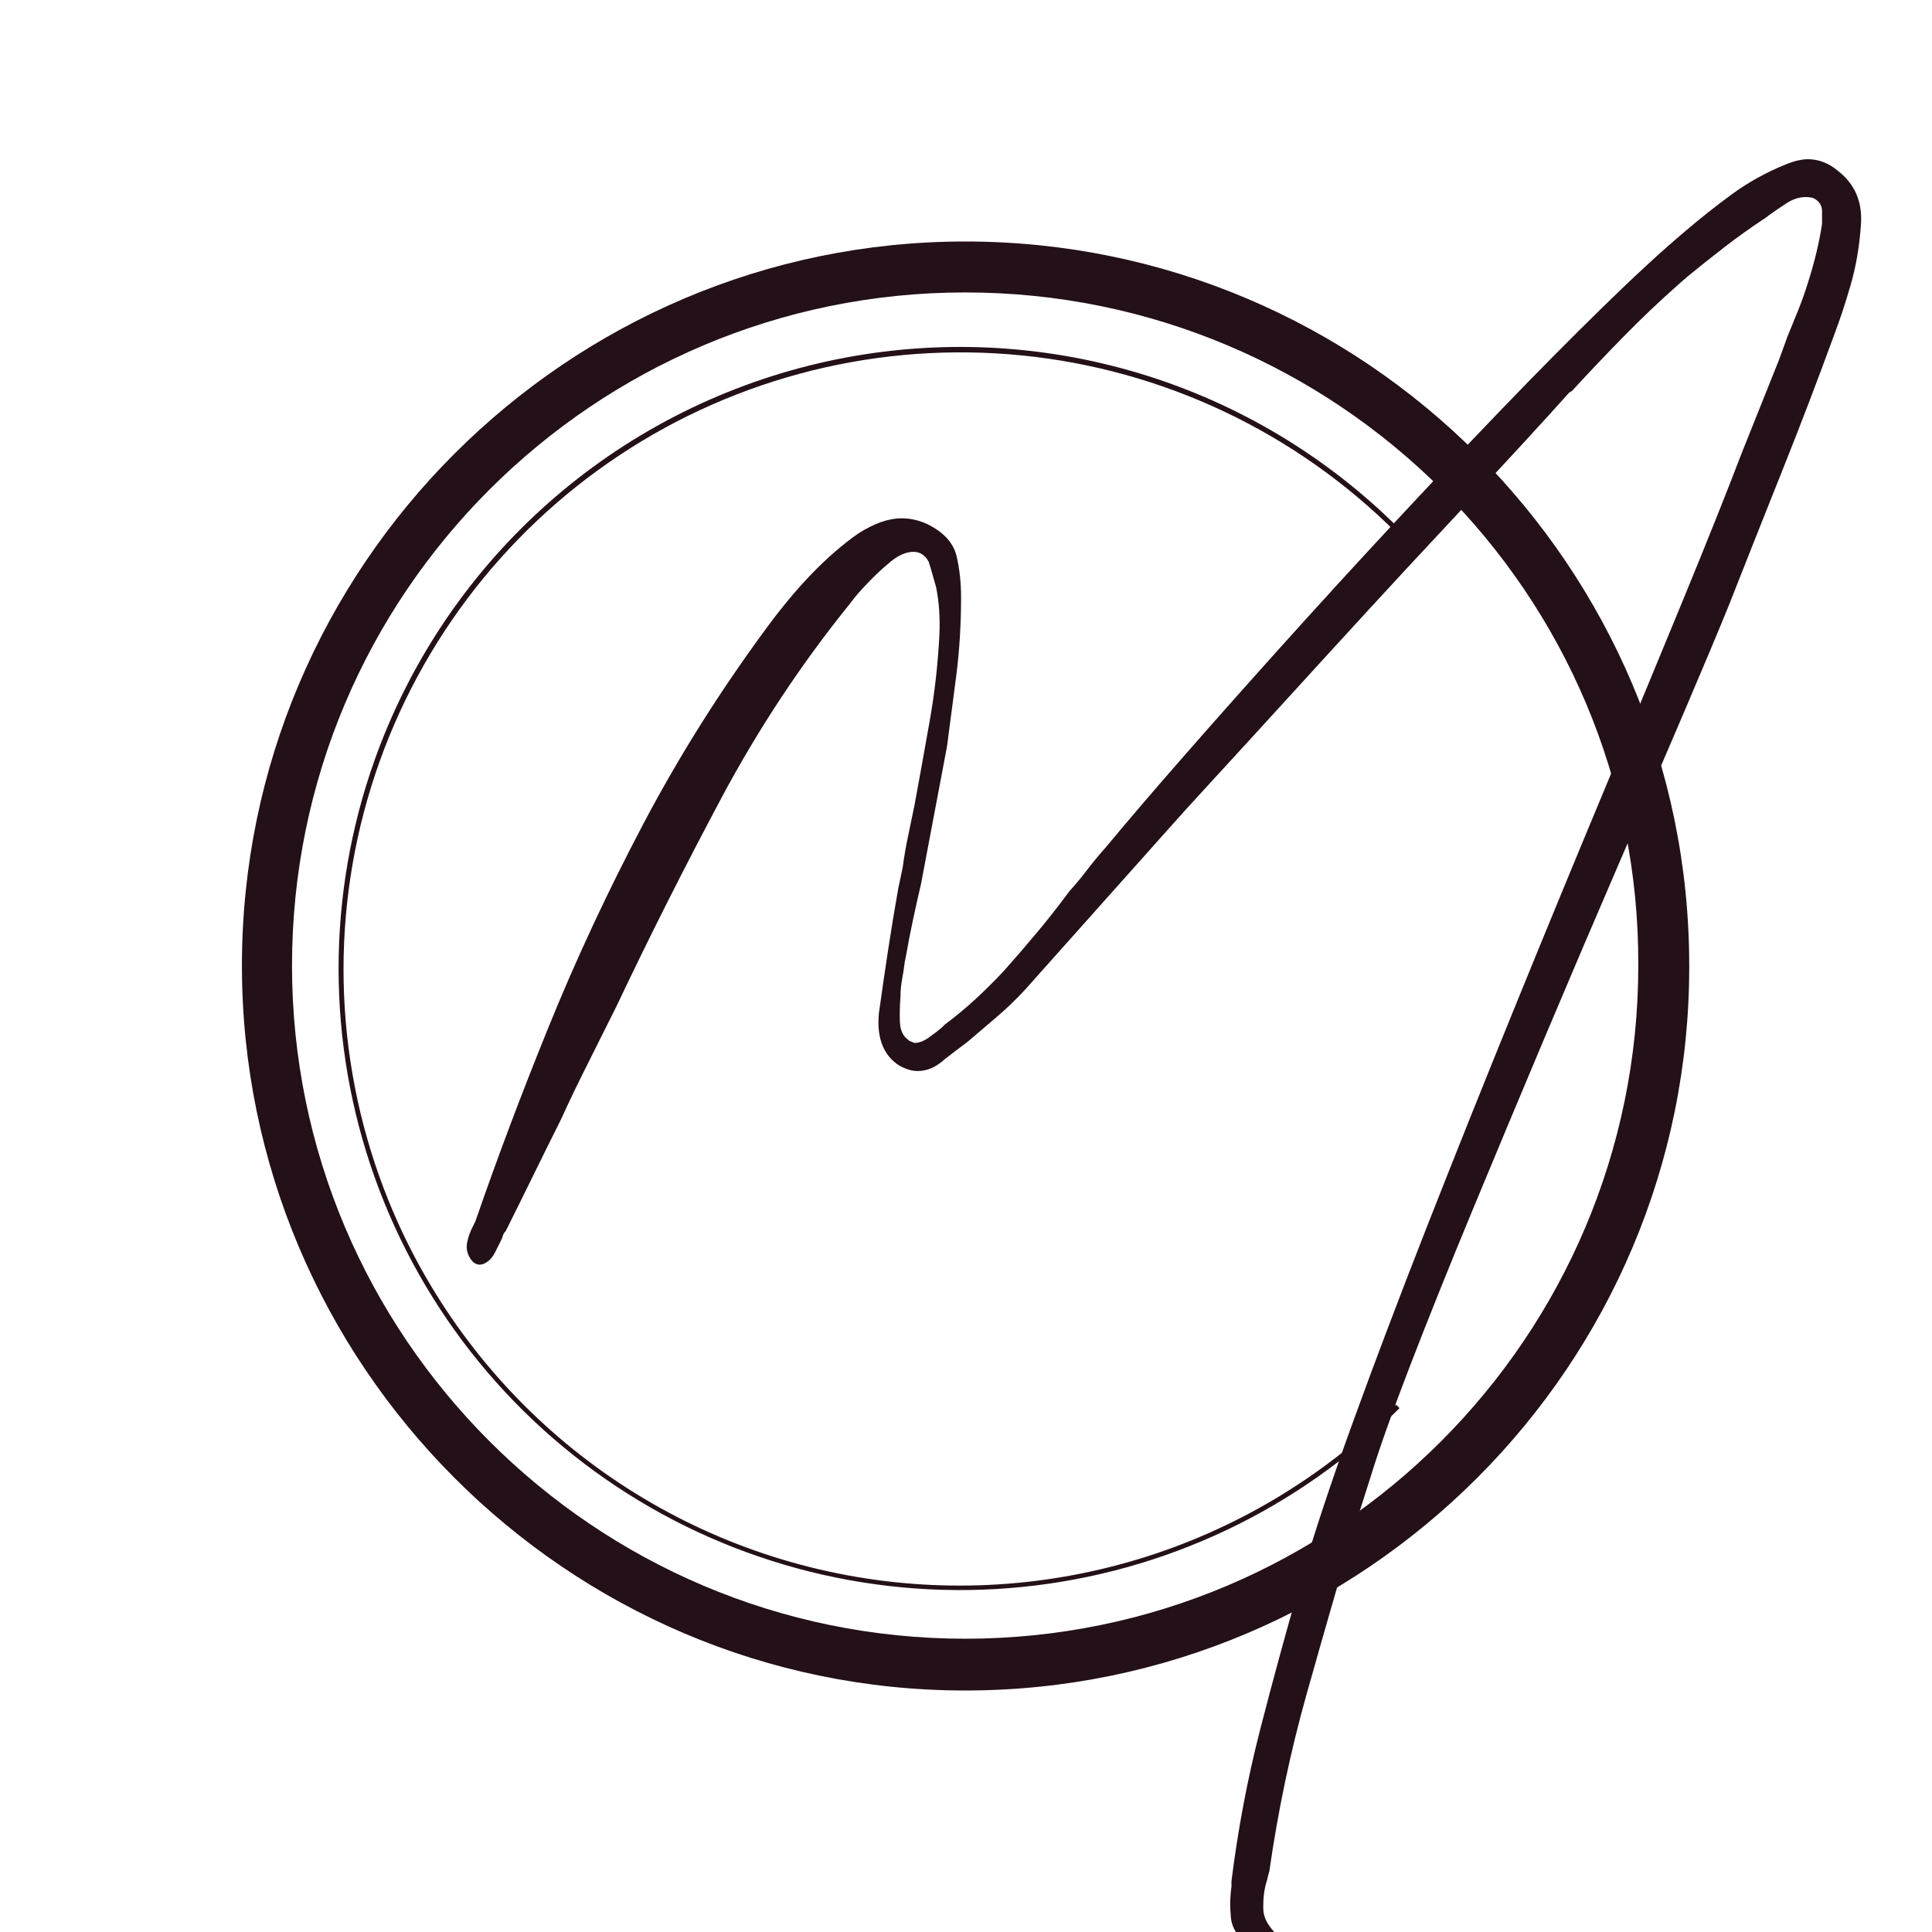
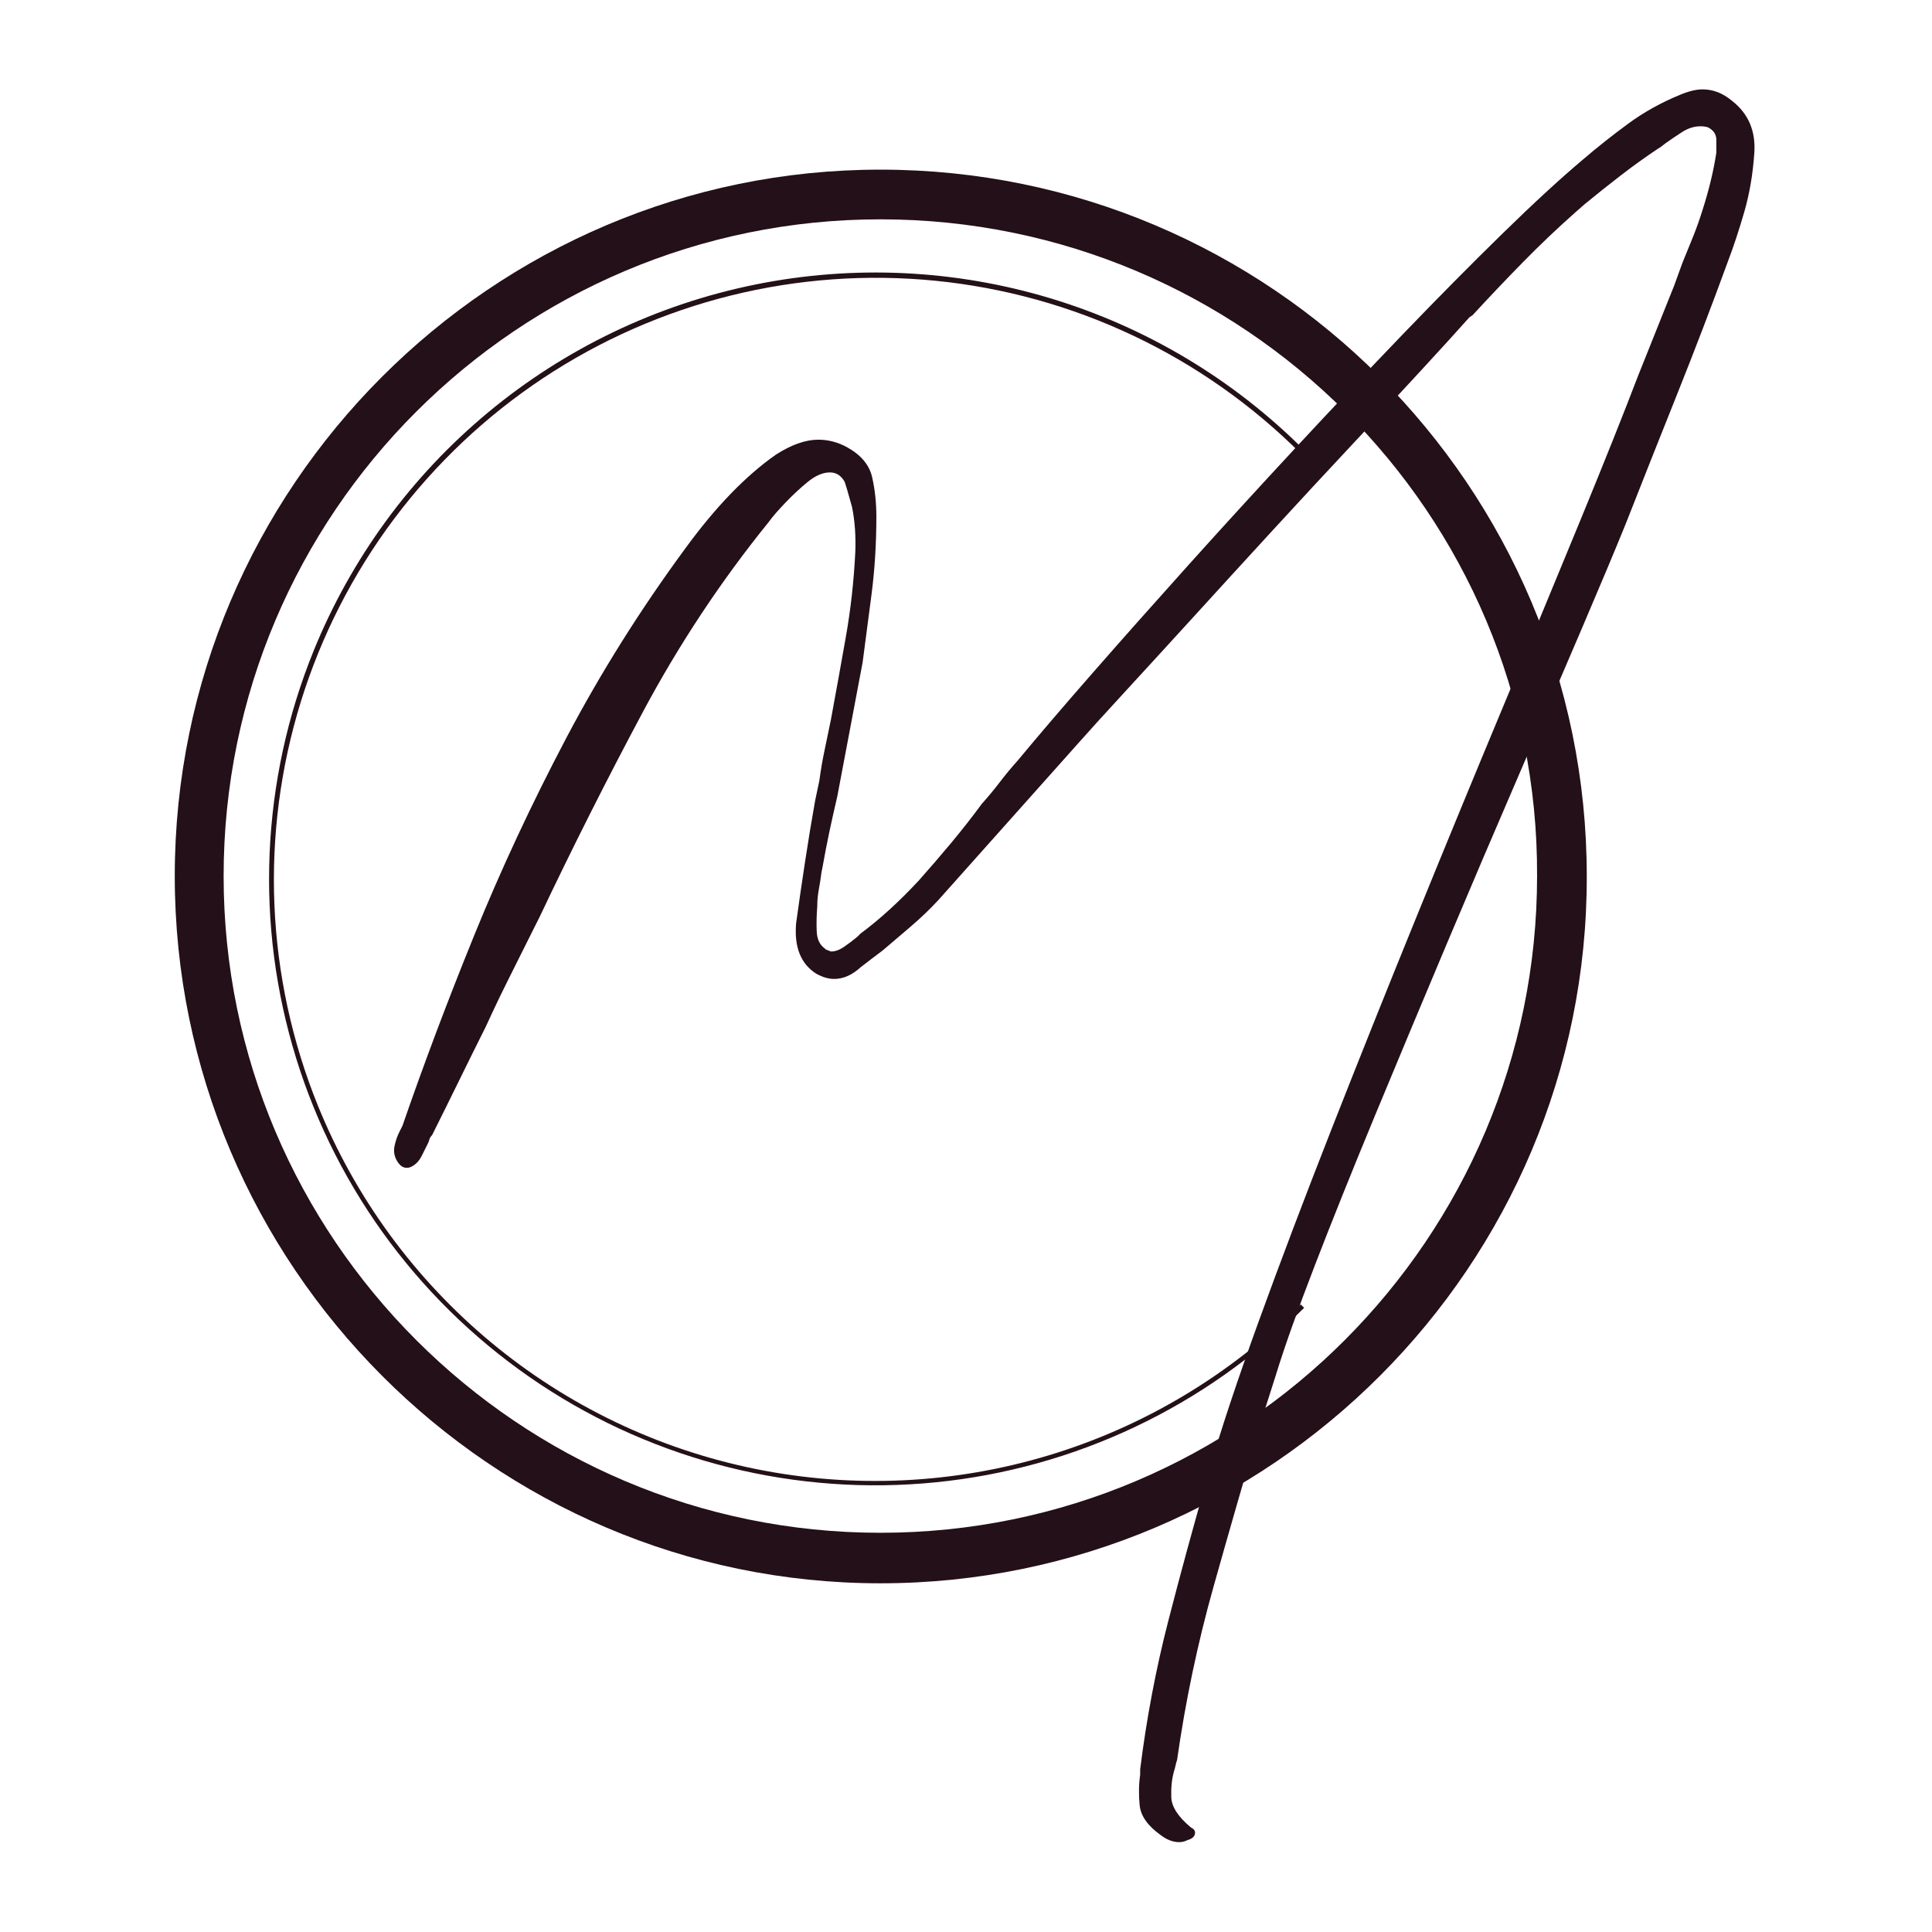
- <svg xmlns="http://www.w3.org/2000/svg" zoomAndPan="magnify" viewBox="350 350 800 800" preserveAspectRatio="xMidYMid meet" version="1.0">
+ <svg xmlns="http://www.w3.org/2000/svg" zoomAndPan="magnify" viewBox="376 378 820 820" preserveAspectRatio="xMidYMid meet" version="1.0">
  <defs>
    <g />
    <clipPath id="a42d443d59">
      <path d="M 490 493 L 930 493 L 930 1009 L 490 1009 Z M 490 493 " clip-rule="nonzero" />
    </clipPath>
    <clipPath id="77ae13efff">
      <path d="M 358.074 752.695 L 735.668 375.102 L 1111.672 751.105 L 734.078 1128.699 Z M 358.074 752.695 " clip-rule="nonzero" />
    </clipPath>
    <clipPath id="72d7728da3">
      <path d="M 358.074 752.695 L 735.668 375.102 L 1111.672 751.105 L 734.078 1128.699 Z M 358.074 752.695 " clip-rule="nonzero" />
    </clipPath>
    <clipPath id="deb1da8d32">
      <path d="M 358.074 752.695 L 735.668 375.102 L 1111.672 751.105 L 734.078 1128.699 Z M 358.074 752.695 " clip-rule="nonzero" />
    </clipPath>
    <clipPath id="e7c3549d05">
      <rect x="0" width="604" y="0" height="748" />
    </clipPath>
  </defs>
  <path fill="#241018" d="M 749.648 1050 C 584.797 1050 450.176 915.027 450.176 749.824 C 450.176 584.621 584.797 450 749.648 450 C 915.203 450 1049.473 584.621 1049.473 749.824 C 1049.824 915.027 915.203 1050 749.648 1050 Z M 749.648 471.09 C 596.047 471.09 470.914 595.871 470.914 749.824 C 470.914 903.426 596.047 1028.559 749.648 1028.559 C 903.602 1028.559 1028.383 903.426 1028.383 749.824 C 1029.086 595.871 903.602 471.09 749.648 471.09 Z M 749.648 471.09 " fill-opacity="1" fill-rule="evenodd" />
  <g clip-path="url(#a42d443d59)">
    <g clip-path="url(#77ae13efff)">
      <g clip-path="url(#72d7728da3)">
        <g clip-path="url(#deb1da8d32)">
          <path fill="#241018" d="M 929.516 933.078 C 926.914 935.676 924.262 938.219 921.551 940.703 C 918.84 943.188 916.082 945.613 913.266 947.977 C 910.453 950.344 907.59 952.648 904.68 954.891 C 901.766 957.133 898.809 959.316 895.805 961.43 C 892.797 963.547 889.75 965.598 886.656 967.586 C 883.562 969.57 880.43 971.492 877.254 973.344 C 874.078 975.195 870.863 976.977 867.613 978.691 C 864.363 980.406 861.074 982.051 857.754 983.625 C 854.43 985.199 851.078 986.699 847.691 988.129 C 844.305 989.559 840.891 990.914 837.445 992.199 C 834 993.484 830.531 994.691 827.035 995.828 C 823.539 996.961 820.02 998.023 816.48 999.008 C 812.938 999.992 809.379 1000.898 805.797 1001.73 C 802.219 1002.562 798.621 1003.316 795.008 1003.996 C 791.395 1004.672 787.77 1005.273 784.133 1005.797 C 780.496 1006.32 776.848 1006.762 773.191 1007.129 C 769.531 1007.496 765.871 1007.785 762.199 1007.992 C 758.531 1008.203 754.859 1008.336 751.184 1008.387 C 747.508 1008.438 743.836 1008.414 740.16 1008.309 C 736.488 1008.203 732.816 1008.02 729.152 1007.754 C 725.484 1007.492 721.828 1007.152 718.176 1006.734 C 714.527 1006.316 710.887 1005.816 707.254 1005.242 C 703.625 1004.668 700.008 1004.016 696.406 1003.285 C 692.805 1002.555 689.223 1001.75 685.656 1000.867 C 682.086 999.98 678.539 999.023 675.016 997.988 C 671.488 996.953 667.988 995.844 664.508 994.656 C 661.031 993.473 657.578 992.211 654.152 990.879 C 650.73 989.547 647.336 988.141 643.973 986.66 C 640.605 985.184 637.277 983.633 633.977 982.012 C 630.68 980.391 627.418 978.699 624.195 976.938 C 620.969 975.176 617.781 973.348 614.637 971.449 C 611.488 969.555 608.383 967.59 605.32 965.559 C 602.258 963.527 599.242 961.434 596.27 959.273 C 593.297 957.113 590.371 954.891 587.492 952.605 C 584.617 950.32 581.789 947.977 579.012 945.57 C 576.234 943.164 573.508 940.699 570.836 938.176 C 568.168 935.652 565.551 933.074 562.988 930.438 C 560.43 927.805 557.926 925.113 555.48 922.371 C 553.031 919.629 550.648 916.836 548.32 913.992 C 545.996 911.148 543.73 908.254 541.527 905.312 C 539.328 902.371 537.188 899.383 535.113 896.352 C 533.039 893.316 531.031 890.242 529.09 887.121 C 527.148 884.004 525.273 880.844 523.465 877.645 C 521.656 874.445 519.918 871.207 518.25 867.934 C 516.582 864.66 514.984 861.352 513.457 858.008 C 511.934 854.664 510.477 851.293 509.094 847.887 C 507.715 844.48 506.406 841.051 505.168 837.59 C 503.934 834.129 502.773 830.641 501.688 827.129 C 500.602 823.621 499.594 820.086 498.66 816.531 C 497.723 812.98 496.867 809.406 496.086 805.816 C 495.305 802.227 494.598 798.617 493.973 794.996 C 493.344 791.375 492.797 787.742 492.324 784.098 C 491.852 780.453 491.461 776.801 491.145 773.141 C 490.828 769.477 490.594 765.812 490.438 762.141 C 490.277 758.469 490.199 754.793 490.199 751.117 C 490.199 747.445 490.277 743.77 490.434 740.098 C 490.59 736.426 490.824 732.758 491.141 729.098 C 491.453 725.434 491.844 721.781 492.316 718.137 C 492.785 714.492 493.336 710.859 493.961 707.234 C 494.586 703.613 495.289 700.008 496.07 696.418 C 496.852 692.824 497.707 689.25 498.641 685.695 C 499.574 682.141 500.582 678.609 501.668 675.094 C 502.754 671.582 503.914 668.098 505.148 664.633 C 506.379 661.172 507.688 657.738 509.07 654.332 C 511.055 649.434 513.191 644.598 515.477 639.832 C 517.762 635.062 520.191 630.371 522.766 625.754 C 525.34 621.133 528.055 616.602 530.906 612.148 C 533.758 607.699 536.746 603.34 539.871 599.07 C 542.992 594.805 546.242 590.637 549.621 586.57 C 553 582.504 556.5 578.547 560.121 574.695 C 563.746 570.844 567.484 567.109 571.336 563.488 C 575.188 559.867 579.148 556.367 583.219 552.992 C 587.285 549.613 591.453 546.367 595.723 543.246 C 599.992 540.129 604.352 537.141 608.805 534.289 C 613.258 531.441 617.793 528.727 622.414 526.156 C 627.031 523.586 631.727 521.16 636.496 518.875 C 641.266 516.594 646.098 514.461 651 512.477 C 655.898 510.492 660.855 508.66 665.867 506.98 C 670.883 505.301 675.941 503.781 681.047 502.414 C 686.156 501.047 691.301 499.836 696.48 498.789 C 701.66 497.738 706.871 496.848 712.105 496.117 C 717.344 495.391 722.594 494.824 727.867 494.418 C 733.137 494.012 738.414 493.77 743.699 493.691 C 748.988 493.609 754.27 493.691 759.551 493.938 C 764.828 494.184 770.098 494.594 775.352 495.164 C 780.609 495.734 785.84 496.465 791.051 497.359 C 796.262 498.25 801.438 499.305 806.582 500.516 C 811.727 501.727 816.828 503.098 821.891 504.625 C 826.949 506.152 831.957 507.832 836.914 509.668 C 841.871 511.504 846.766 513.488 851.602 515.625 C 856.434 517.762 861.199 520.047 865.891 522.477 C 870.586 524.91 875.199 527.48 879.734 530.199 C 884.27 532.914 888.715 535.766 893.074 538.754 C 897.43 541.742 901.695 544.863 905.859 548.117 C 910.027 551.371 914.086 554.746 918.047 558.25 C 922.004 561.754 925.852 565.375 929.586 569.113 L 928.141 570.555 C 925.562 567.98 922.93 565.461 920.242 562.996 C 917.555 560.535 914.816 558.129 912.027 555.785 C 909.234 553.438 906.395 551.152 903.508 548.93 C 900.621 546.707 897.688 544.543 894.703 542.445 C 891.723 540.348 888.699 538.312 885.633 536.344 C 882.562 534.375 879.457 532.473 876.305 530.637 C 873.156 528.805 869.969 527.035 866.746 525.336 C 863.52 523.637 860.258 522.008 856.965 520.449 C 853.668 518.891 850.344 517.402 846.984 515.984 C 843.625 514.566 840.238 513.223 836.82 511.949 C 833.406 510.68 829.961 509.48 826.496 508.355 C 823.027 507.23 819.535 506.184 816.023 505.207 C 812.512 504.23 808.98 503.332 805.43 502.508 C 801.875 501.684 798.309 500.938 794.727 500.266 C 791.145 499.598 787.547 499.004 783.938 498.484 C 780.328 497.969 776.711 497.531 773.082 497.168 C 769.453 496.805 765.82 496.523 762.18 496.316 C 758.543 496.109 754.898 495.98 751.254 495.93 C 747.605 495.879 743.961 495.91 740.316 496.016 C 736.672 496.121 733.031 496.305 729.395 496.566 C 725.762 496.828 722.129 497.168 718.508 497.586 C 714.887 498 711.273 498.496 707.676 499.066 C 704.074 499.641 700.484 500.289 696.914 501.012 C 693.34 501.738 689.785 502.539 686.246 503.418 C 682.707 504.297 679.188 505.25 675.688 506.277 C 672.191 507.305 668.715 508.41 665.266 509.586 C 661.812 510.762 658.391 512.016 654.992 513.34 C 651.594 514.66 648.227 516.059 644.891 517.527 C 641.551 518.992 638.246 520.531 634.973 522.141 C 631.703 523.754 628.465 525.43 625.266 527.18 C 622.066 528.926 618.906 530.742 615.781 532.625 C 612.66 534.512 609.578 536.461 606.539 538.477 C 603.5 540.492 600.508 542.57 597.559 544.715 C 594.605 546.855 591.703 549.062 588.848 551.332 C 585.992 553.598 583.188 555.926 580.434 558.316 C 577.676 560.703 574.973 563.148 572.32 565.652 C 569.672 568.156 567.074 570.715 564.531 573.332 C 561.992 575.945 559.508 578.613 557.078 581.336 C 554.652 584.055 552.285 586.828 549.977 589.652 C 547.664 592.473 545.418 595.344 543.234 598.262 C 541.047 601.18 538.926 604.145 536.867 607.156 C 534.809 610.164 532.812 613.219 530.887 616.312 C 528.957 619.406 527.098 622.543 525.301 625.719 C 523.508 628.891 521.785 632.102 520.125 635.352 C 518.469 638.602 516.883 641.883 515.367 645.199 C 513.852 648.516 512.41 651.863 511.035 655.242 C 509.664 658.621 508.363 662.023 507.137 665.461 C 505.91 668.895 504.758 672.352 503.68 675.836 C 502.602 679.316 501.598 682.82 500.668 686.348 C 499.738 689.875 498.887 693.418 498.109 696.98 C 497.332 700.543 496.633 704.121 496.012 707.715 C 495.387 711.305 494.84 714.91 494.371 718.527 C 493.902 722.141 493.512 725.766 493.195 729.398 C 492.883 733.031 492.645 736.668 492.488 740.309 C 492.328 743.953 492.25 747.598 492.246 751.242 C 492.246 754.891 492.32 758.531 492.477 762.176 C 492.629 765.816 492.859 769.457 493.172 773.09 C 493.48 776.723 493.867 780.344 494.332 783.961 C 494.797 787.578 495.34 791.18 495.961 794.773 C 496.578 798.367 497.273 801.945 498.047 805.508 C 498.82 809.07 499.668 812.613 500.594 816.141 C 501.516 819.668 502.516 823.172 503.59 826.656 C 504.664 830.141 505.812 833.598 507.035 837.031 C 508.258 840.469 509.555 843.875 510.922 847.254 C 512.895 852.113 515.008 856.906 517.273 861.637 C 519.539 866.363 521.949 871.02 524.5 875.602 C 527.051 880.18 529.742 884.68 532.57 889.094 C 535.402 893.508 538.363 897.832 541.457 902.062 C 544.555 906.293 547.777 910.426 551.129 914.461 C 554.477 918.492 557.949 922.418 561.543 926.238 C 565.137 930.059 568.844 933.762 572.664 937.352 C 576.484 940.945 580.41 944.414 584.445 947.762 C 588.48 951.109 592.617 954.332 596.848 957.426 C 601.082 960.52 605.406 963.477 609.824 966.305 C 614.238 969.133 618.738 971.82 623.32 974.367 C 627.902 976.918 632.559 979.324 637.289 981.586 C 642.02 983.848 646.816 985.965 651.676 987.93 C 656.535 989.898 661.453 991.711 666.426 993.375 C 671.398 995.039 676.418 996.551 681.484 997.902 C 686.551 999.258 691.652 1000.453 696.793 1001.492 C 701.934 1002.535 707.098 1003.414 712.293 1004.137 C 717.488 1004.855 722.699 1005.418 727.93 1005.816 C 733.156 1006.219 738.395 1006.457 743.637 1006.531 C 748.879 1006.609 754.121 1006.527 759.359 1006.281 C 764.598 1006.035 769.824 1005.629 775.039 1005.059 C 780.254 1004.492 785.441 1003.766 790.613 1002.875 C 795.781 1001.988 800.918 1000.941 806.023 999.738 C 811.125 998.531 816.188 997.172 821.211 995.656 C 826.23 994.141 831.199 992.469 836.117 990.648 C 841.035 988.824 845.895 986.852 850.691 984.73 C 855.488 982.609 860.215 980.34 864.871 977.926 C 869.527 975.512 874.105 972.957 878.605 970.262 C 883.105 967.566 887.516 964.734 891.84 961.77 C 896.168 958.801 900.395 955.703 904.531 952.477 C 908.664 949.246 912.695 945.895 916.625 942.418 C 920.551 938.941 924.367 935.348 928.074 931.637 Z M 929.516 933.078 " fill-opacity="1" fill-rule="nonzero" />
        </g>
      </g>
    </g>
  </g>
  <g transform="matrix(1, 0, 0, 1, 519, 414)">
    <g clip-path="url(#e7c3549d05)">
      <g fill="#241018" fill-opacity="1">
        <g transform="translate(2.76694, 417.1164)">
          <g>
            <path d="M 358.312 327.859 C 357.113 328.453 355.922 328.75 354.734 328.75 C 352.047 328.75 349.359 327.703 346.672 325.609 C 341.297 321.734 338.383 317.555 337.938 313.078 C 337.488 308.598 337.562 304.27 338.156 300.094 L 338.156 297.844 C 340.844 276.344 344.797 255.441 350.016 235.141 C 355.242 214.836 360.695 194.832 366.375 175.125 L 367.266 171.547 C 372.348 153.922 379.441 132.566 388.547 107.484 C 397.648 82.41 407.945 55.238 419.438 25.969 C 430.938 -3.289 442.883 -33.145 455.281 -63.594 C 467.676 -94.051 479.914 -123.758 492 -152.719 C 504.094 -181.688 515.141 -208.336 525.141 -232.672 C 535.148 -257.016 543.289 -277.395 549.562 -293.812 L 564.797 -331.891 L 568.375 -341.734 C 569.863 -345.316 571.352 -348.973 572.844 -352.703 C 574.344 -356.441 575.691 -360.254 576.891 -364.141 C 579.566 -372.492 581.504 -380.555 582.703 -388.328 C 582.703 -389.516 582.703 -391.301 582.703 -393.688 C 582.703 -396.082 581.508 -397.879 579.125 -399.078 C 578.227 -399.367 577.18 -399.516 575.984 -399.516 C 573.297 -399.516 570.68 -398.691 568.141 -397.047 C 565.609 -395.41 563.297 -393.848 561.203 -392.359 C 559.711 -391.16 558.672 -390.41 558.078 -390.109 C 552.703 -386.523 547.398 -382.719 542.172 -378.688 C 536.941 -374.656 531.789 -370.551 526.719 -366.375 L 523.141 -363.234 C 515.367 -356.367 507.828 -349.203 500.516 -341.734 C 493.203 -334.273 486.113 -326.812 479.25 -319.344 L 477.906 -318.453 C 473.125 -313.078 466.398 -305.688 457.734 -296.281 C 449.078 -286.875 439.223 -276.27 428.172 -264.469 C 417.129 -252.676 405.785 -240.438 394.141 -227.75 C 382.492 -215.062 371.297 -202.816 360.547 -191.016 C 349.797 -179.223 340.094 -168.625 331.438 -159.219 C 322.781 -149.812 316.211 -142.57 311.734 -137.5 C 301.879 -126.457 292.023 -115.41 282.172 -104.359 C 272.316 -93.305 262.461 -82.258 252.609 -71.219 C 249.023 -67.332 245.141 -63.598 240.953 -60.016 C 236.773 -56.43 232.75 -53 228.875 -49.719 C 225.289 -47.031 222.156 -44.641 219.469 -42.547 C 215.883 -39.266 212.148 -37.625 208.266 -37.625 C 205.879 -37.625 203.344 -38.367 200.656 -39.859 C 194.082 -44.035 191.242 -51.203 192.141 -61.359 C 193.336 -70.016 194.609 -78.75 195.953 -87.562 C 197.297 -96.375 198.711 -104.957 200.203 -113.312 L 202 -121.828 C 202.594 -126.305 203.336 -130.633 204.234 -134.812 C 205.129 -138.988 206.023 -143.316 206.922 -147.797 C 209.016 -159.148 211.102 -170.723 213.188 -182.516 C 215.281 -194.305 216.629 -206.328 217.234 -218.578 C 217.523 -225.441 217.078 -231.859 215.891 -237.828 C 215.285 -239.922 214.758 -241.785 214.312 -243.422 C 213.863 -245.066 213.344 -246.785 212.75 -248.578 C 211.258 -251.266 209.172 -252.609 206.484 -252.609 C 203.492 -252.609 200.352 -251.266 197.062 -248.578 C 193.781 -245.891 190.57 -242.898 187.438 -239.609 C 184.301 -236.328 181.988 -233.645 180.5 -231.562 C 160.195 -206.477 142.352 -179.531 126.969 -150.719 C 111.594 -121.906 97.039 -93.016 83.312 -64.047 C 82.113 -61.66 80.242 -57.926 77.703 -52.844 C 75.172 -47.77 72.562 -42.547 69.875 -37.172 C 67.188 -31.797 64.945 -27.164 63.156 -23.281 C 61.363 -19.406 60.469 -17.469 60.469 -17.469 C 56.582 -9.707 52.773 -2.02 49.047 5.594 C 45.316 13.207 41.508 20.898 37.625 28.672 C 37.031 29.266 36.656 29.859 36.5 30.453 C 36.352 31.055 36.129 31.656 35.828 32.25 C 34.93 34.039 34.035 35.832 33.141 37.625 C 32.242 39.414 31.051 40.758 29.562 41.656 C 28.664 42.25 27.77 42.547 26.875 42.547 C 25.082 42.547 23.586 41.352 22.391 38.969 C 21.492 37.176 21.27 35.234 21.719 33.141 C 22.164 31.055 22.836 29.117 23.734 27.328 C 24.336 26.129 24.785 25.234 25.078 24.641 C 34.035 -1.336 44.188 -28.285 55.531 -56.203 C 66.883 -84.129 79.875 -111.973 94.5 -139.734 C 109.133 -167.504 126.004 -194.379 145.109 -220.359 C 157.953 -237.973 170.797 -251.258 183.641 -260.219 C 190.203 -264.406 196.172 -266.5 201.547 -266.5 C 205.734 -266.5 209.766 -265.453 213.641 -263.359 C 219.617 -260.078 223.203 -255.82 224.391 -250.594 C 225.586 -245.363 226.188 -239.766 226.188 -233.797 C 226.188 -222.453 225.516 -211.551 224.172 -201.094 C 222.828 -190.645 221.555 -180.941 220.359 -171.984 C 218.566 -162.43 216.773 -152.953 214.984 -143.547 C 213.191 -134.141 211.398 -124.66 209.609 -115.109 C 208.422 -110.035 207.301 -105.035 206.25 -100.109 C 205.207 -95.18 204.238 -90.176 203.344 -85.094 L 202.891 -82.859 C 202.598 -80.473 202.227 -78.082 201.781 -75.688 C 201.332 -73.301 201.109 -70.914 201.109 -68.531 C 200.805 -64.645 200.727 -61.055 200.875 -57.766 C 201.031 -54.484 202.148 -52.098 204.234 -50.609 L 204.688 -50.156 L 206.922 -49.266 C 208.711 -49.266 210.578 -49.938 212.516 -51.281 C 214.461 -52.625 216.332 -54.039 218.125 -55.531 L 219.469 -56.875 C 227.531 -62.852 235.738 -70.32 244.094 -79.281 C 248.875 -84.656 253.504 -90.031 257.984 -95.406 C 262.461 -100.781 266.789 -106.301 270.969 -111.969 C 273.656 -114.957 276.191 -118.02 278.578 -121.156 C 280.973 -124.289 283.516 -127.352 286.203 -130.344 C 294.859 -140.789 305.457 -153.18 318 -167.516 C 330.539 -181.848 344.125 -197.148 358.75 -213.422 C 373.383 -229.691 388.461 -246.188 403.984 -262.906 C 419.516 -279.633 434.742 -295.758 449.672 -311.281 C 464.609 -326.812 478.645 -340.992 491.781 -353.828 C 504.914 -366.672 516.266 -377.125 525.828 -385.188 C 532.098 -390.562 538.594 -395.711 545.312 -400.641 C 552.031 -405.566 559.422 -409.672 567.484 -412.953 C 571.066 -414.441 574.203 -415.188 576.891 -415.188 C 581.359 -415.188 585.535 -413.547 589.422 -410.266 C 596.285 -404.891 599.422 -397.578 598.828 -388.328 C 598.234 -379.367 596.816 -371.004 594.578 -363.234 C 592.336 -355.473 590.02 -348.457 587.625 -342.188 C 580.758 -323.375 573.594 -304.633 566.125 -285.969 C 558.664 -267.312 551.352 -248.875 544.188 -230.656 C 539.707 -219.613 533.508 -204.832 525.594 -186.312 C 517.688 -167.801 508.727 -146.973 498.719 -123.828 C 488.719 -100.691 478.492 -76.734 468.047 -51.953 C 457.598 -27.172 447.52 -3.059 437.812 20.375 C 428.102 43.812 419.594 65.008 412.281 83.969 C 404.969 102.938 399.52 118.242 395.938 129.891 L 389.672 149.594 C 382.797 172.883 376 196.473 369.281 220.359 C 362.562 244.242 357.41 268.727 353.828 293.812 C 353.535 294.707 353.312 295.531 353.156 296.281 C 353.008 297.031 352.785 297.852 352.484 298.75 C 351.586 302.031 351.211 305.688 351.359 309.719 C 351.516 313.75 354.281 318.004 359.656 322.484 C 360.852 323.078 361.453 323.82 361.453 324.719 C 361.453 326.207 360.406 327.254 358.312 327.859 Z M 358.312 327.859 " />
          </g>
        </g>
      </g>
    </g>
  </g>
</svg>
